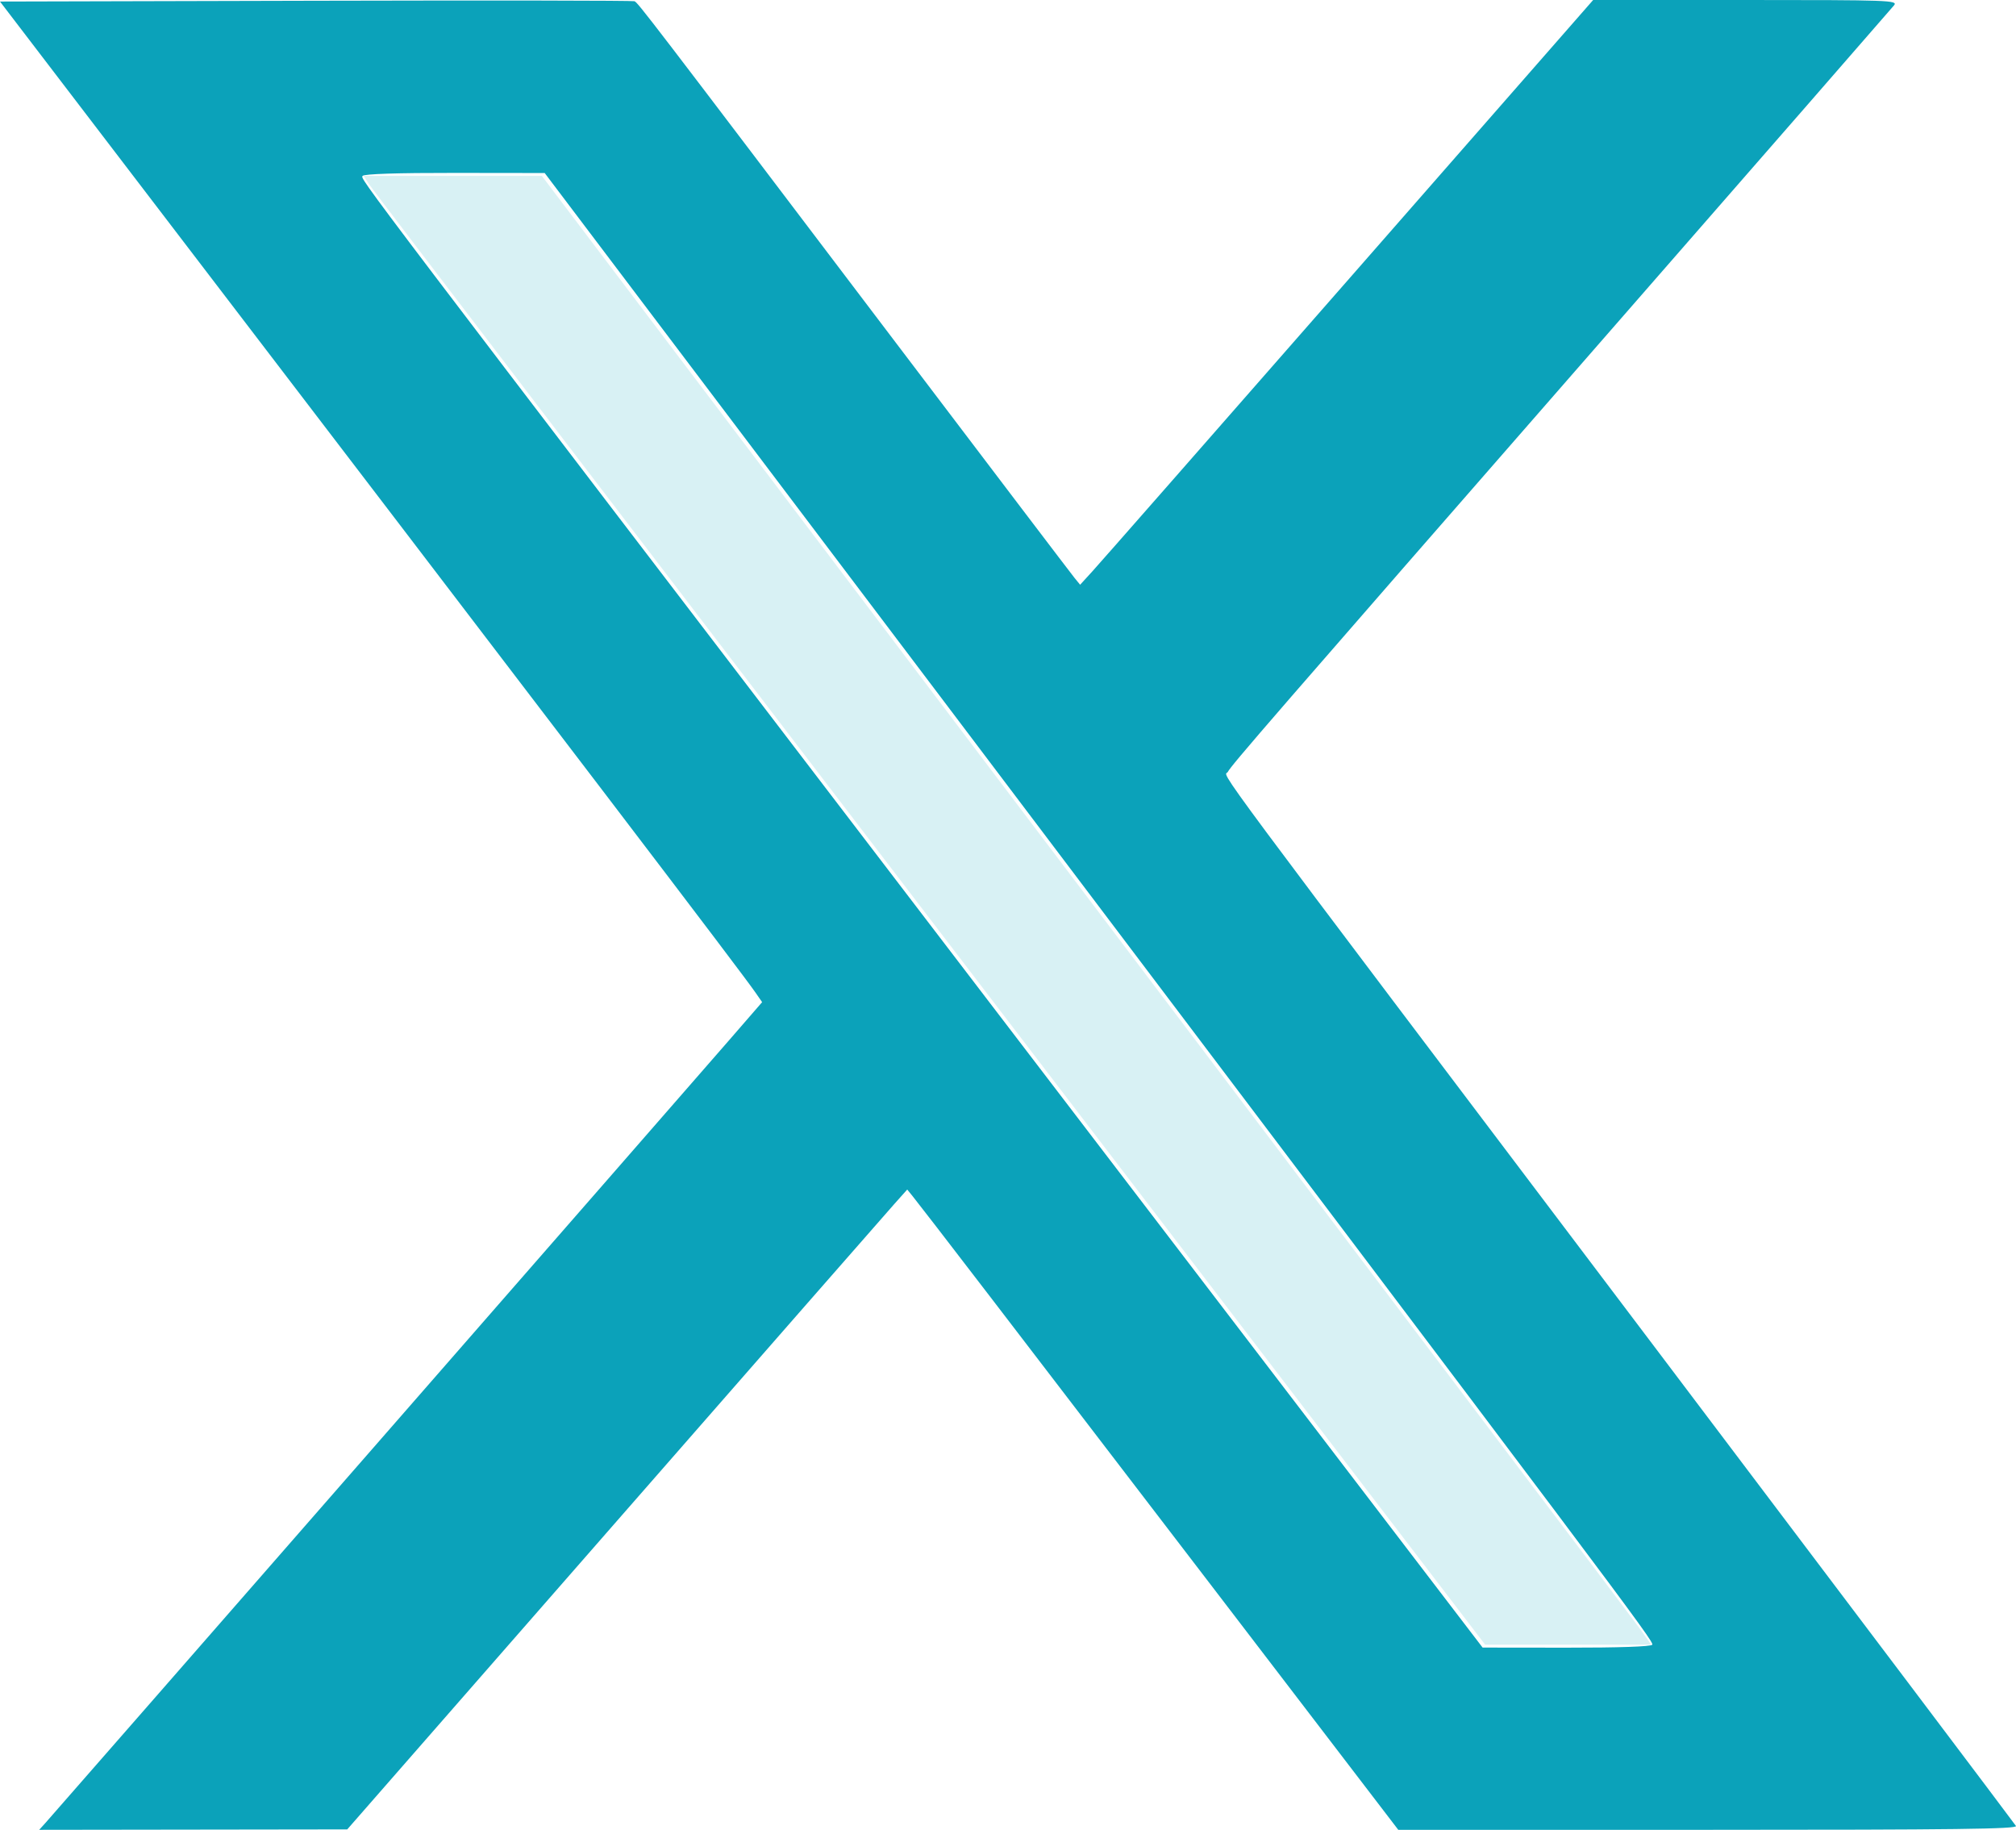
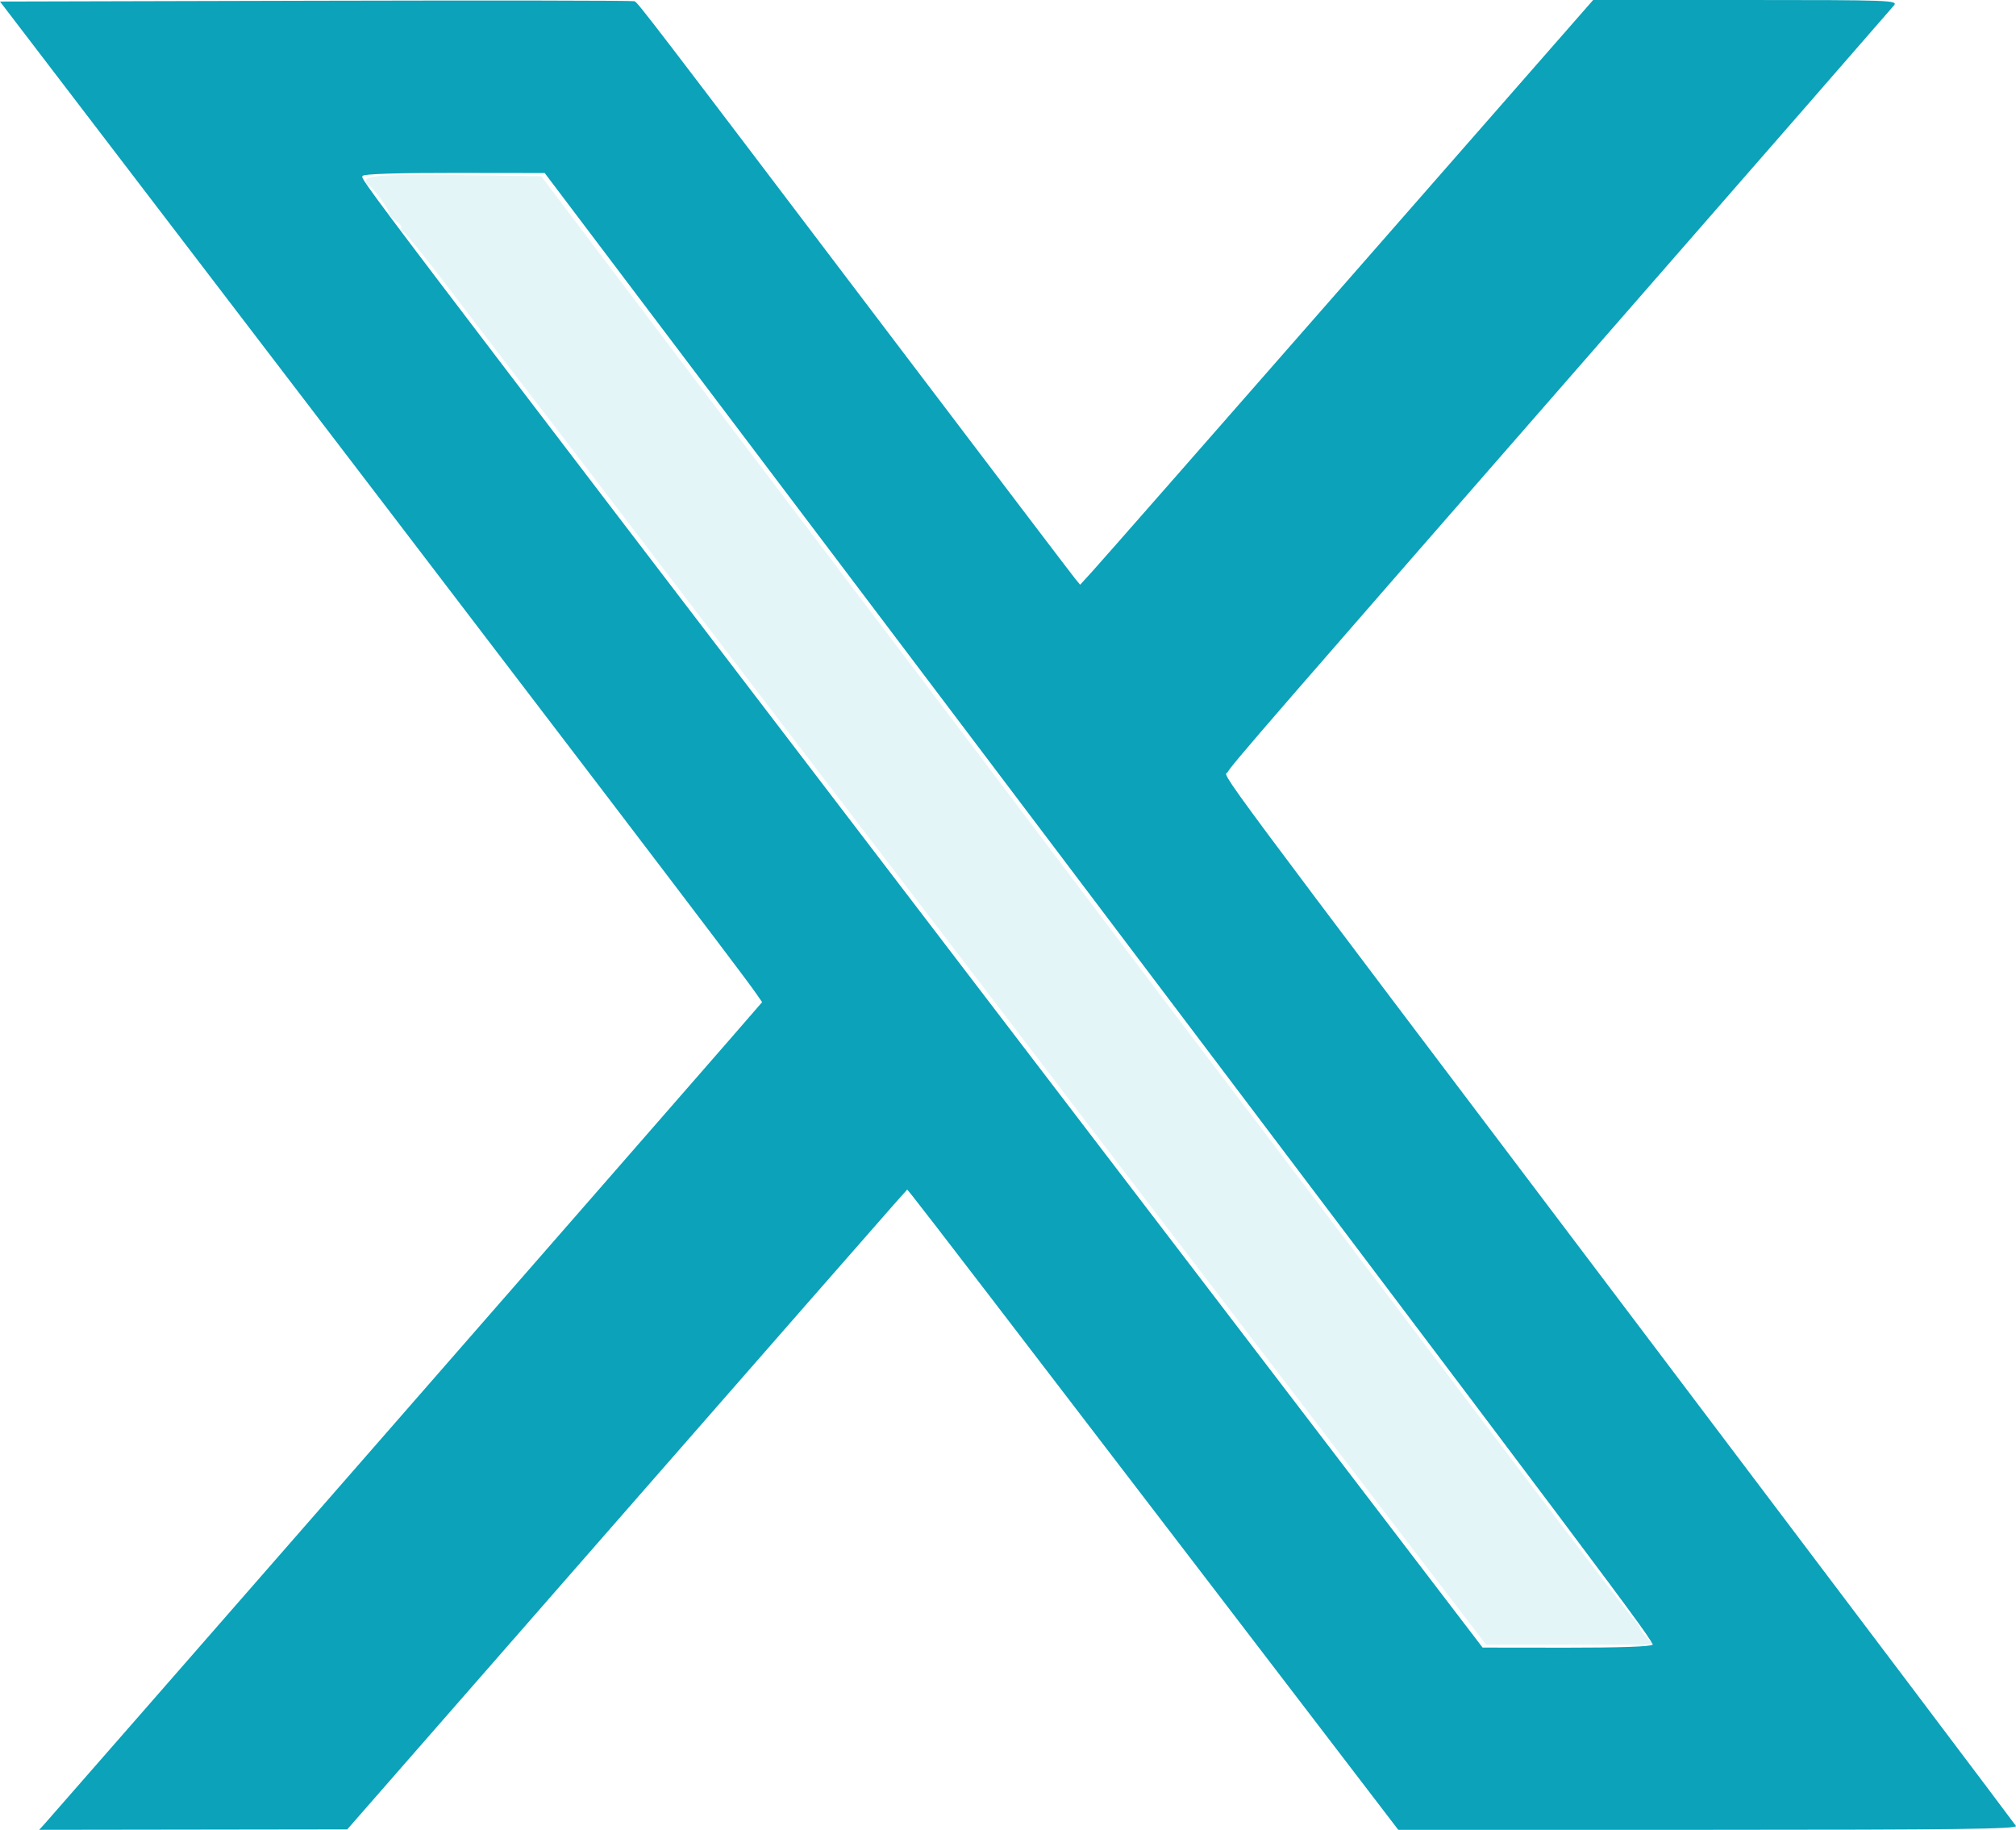
<svg xmlns="http://www.w3.org/2000/svg" shape-rendering="geometricPrecision" text-rendering="geometricPrecision" image-rendering="optimizeQuality" fill-rule="evenodd" clip-rule="evenodd" viewBox="0 0 509.108 462.02" version="1.1" id="svg1" width="509.108" height="462.02">
  <defs id="defs1" />
  <path style="display:inline;opacity:1;fill:#0ba2ba;fill-opacity:1;stroke-width:0.779" d="M 11.485,460.267 C 13.542,457.997 173.112,275.338 184.104,262.671 l 8.359,-9.633 -1.696,-2.444 C 187,245.168 148.545,194.717 18.165,24.153 L 0,0.39 79.685,0.189 C 123.512,0.078 159.747,0.132 160.208,0.307 c 0.896,0.341 2.484,2.415 67.365,87.995 23.337,30.782 43.053,56.727 43.813,57.655 l 1.381,1.687 3.204,-3.506 c 1.762,-1.928 30.913,-35.148 64.779,-73.822 L 402.325,0 h 38.533 c 36.28,0 38.47,0.078 37.463,1.335 -0.588,0.734 -33.685,38.687 -73.549,84.34 -84.436,96.697 -93.751,107.44 -94.714,109.24 -0.865,1.616 -8.807,-9.081 108.365,145.951 49.552,65.563 90.356,119.644 90.675,120.18 0.462,0.776 -15.288,0.974 -77.704,0.974 h -78.284 l -47.85,-62.525 c -48.716,-63.656 -72.35,-94.454 -74.792,-97.465 l -1.361,-1.678 -3.314,3.712 c -1.823,2.042 -33.641,38.393 -70.708,80.781 l -67.394,77.069 -38.897,0.053 -38.897,0.053 z M 417.253,415.283 c 0.49,-0.793 -6.764,-10.453 -178.023,-237.059 L 137.554,43.689 114.811,43.66 c -14.416,-0.019 -22.92,0.257 -23.227,0.753 -0.568,0.918 -3.832,-3.385 157.385,207.504 l 125.439,164.088 21.185,0.024 c 13.125,0.015 21.366,-0.269 21.66,-0.746 z" id="path9" />
-   <path style="display:inline;opacity:1;fill:#d8f1f4;fill-opacity:1;stroke-width:0.779" d="M 234.878,232.054 C 157.781,131.284 94.055,47.84 93.263,46.623 l -1.44,-2.213 h 22.506 22.506 L 273.931,225.654 c 75.403,99.684 138.438,183.128 140.079,185.431 l 2.983,4.188 H 396.023 375.053 Z" id="path10" />
+   <path style="opacity:1;fill:#d8f1f4;fill-opacity:0.7;stroke-width:0.779" d="m 367.677,405.339 c -4.188,-5.464 -9.231,-12.037 -11.206,-14.609 -1.975,-2.571 -13.363,-17.472 -25.306,-33.113 -11.943,-15.641 -26.819,-35.099 -33.059,-43.241 -19.332,-25.227 -30.025,-39.219 -41.383,-54.149 -4.401,-5.785 -10.3,-13.498 -13.11,-17.141 -2.81,-3.642 -19.976,-26.081 -38.146,-49.864 -18.171,-23.783 -34.789,-45.52 -36.929,-48.306 -2.14,-2.785 -9.198,-12.035 -15.684,-20.555 -6.486,-8.52 -15.489,-20.265 -20.007,-26.101 -4.518,-5.835 -13.093,-17.047 -19.056,-24.915 -5.963,-7.868 -11.293,-14.479 -11.844,-14.69 -0.551,-0.211 -0.823,-0.674 -0.604,-1.029 0.219,-0.354 -0.397,-1.201 -1.368,-1.881 -0.971,-0.68 -1.72,-1.493 -1.663,-1.806 0.151,-0.83 -4.537,-7.192 -5.3,-7.192 -0.356,0 -0.647,-0.496 -0.647,-1.102 0,-1.427 5.337,-1.697 27.417,-1.388 l 16.898,0.237 17.383,23.018 c 9.561,12.66 21.064,27.864 25.564,33.786 7.688,10.119 32.794,43.275 63.907,84.396 7.51,9.925 24.494,32.421 37.742,49.99 13.249,17.569 25.709,34.048 27.69,36.619 1.98,2.571 9.69,12.739 17.133,22.595 7.443,9.856 17.783,23.53 22.979,30.386 5.196,6.856 21.232,28.068 35.635,47.137 14.403,19.069 26.917,35.445 27.809,36.391 0.891,0.946 1.621,1.975 1.621,2.287 0,0.312 0.762,1.378 1.694,2.37 l 1.694,1.803 h -21.119 -21.119 z" id="path17" />
</svg>
